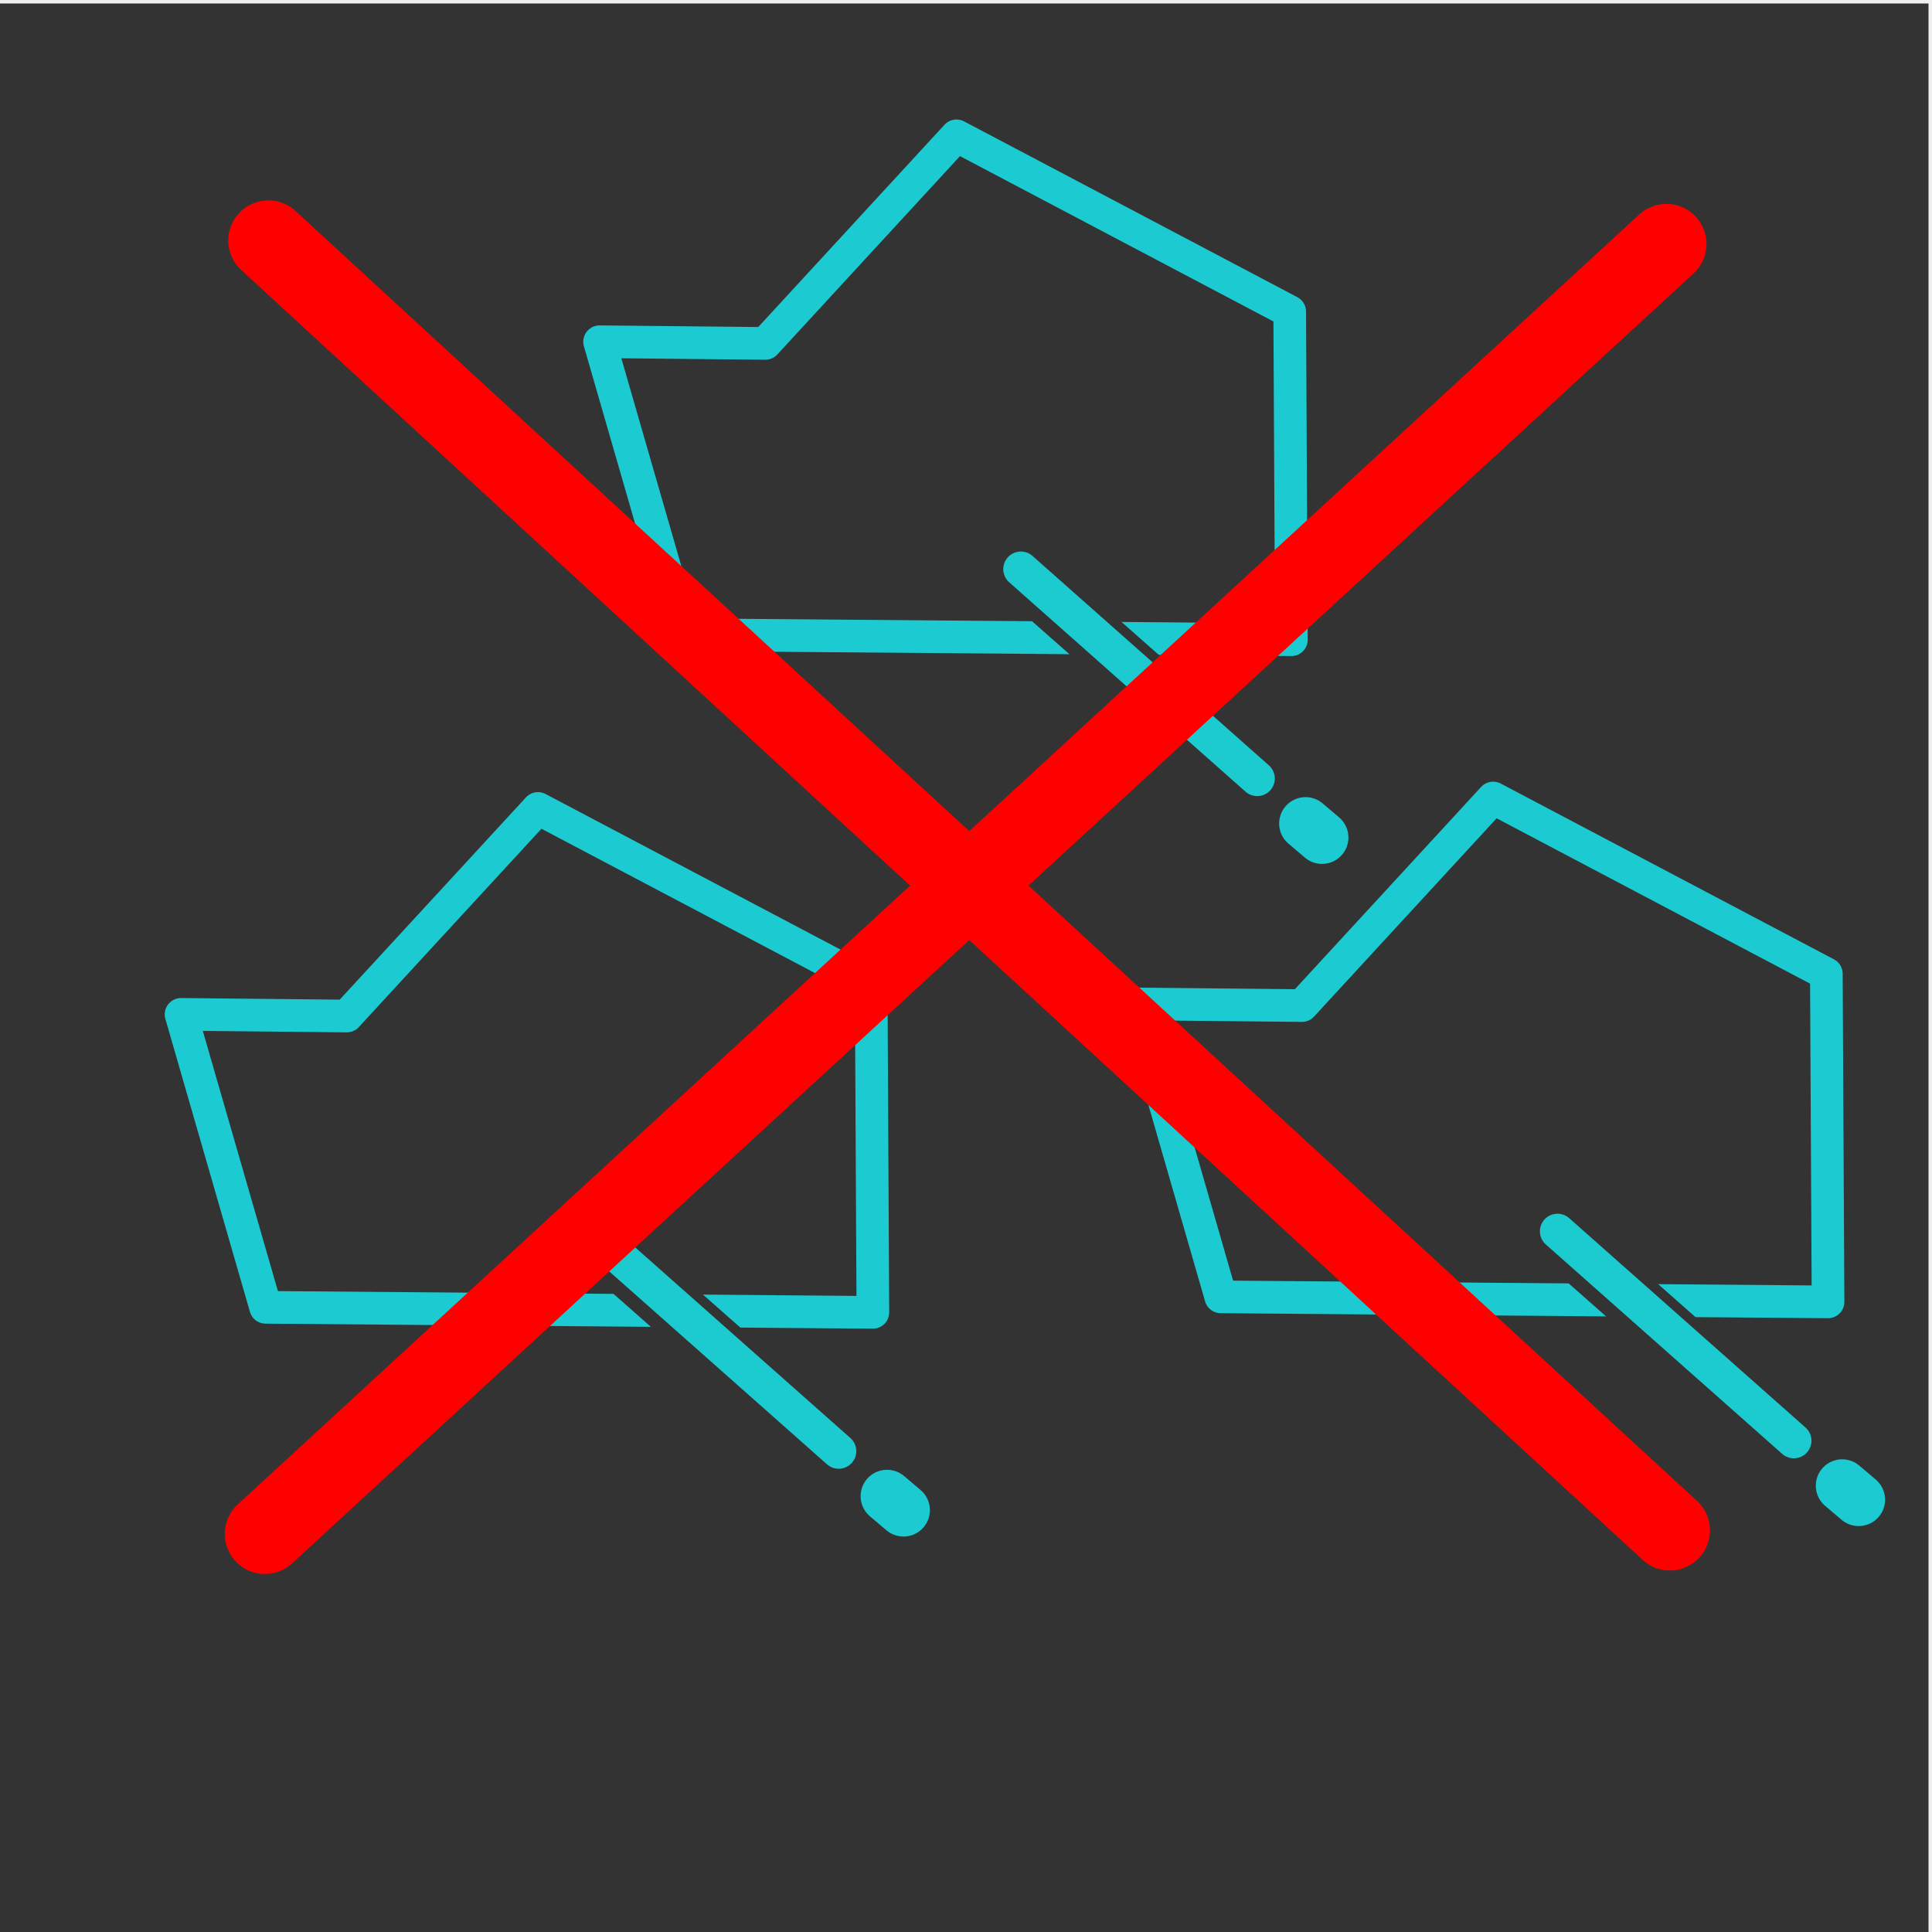
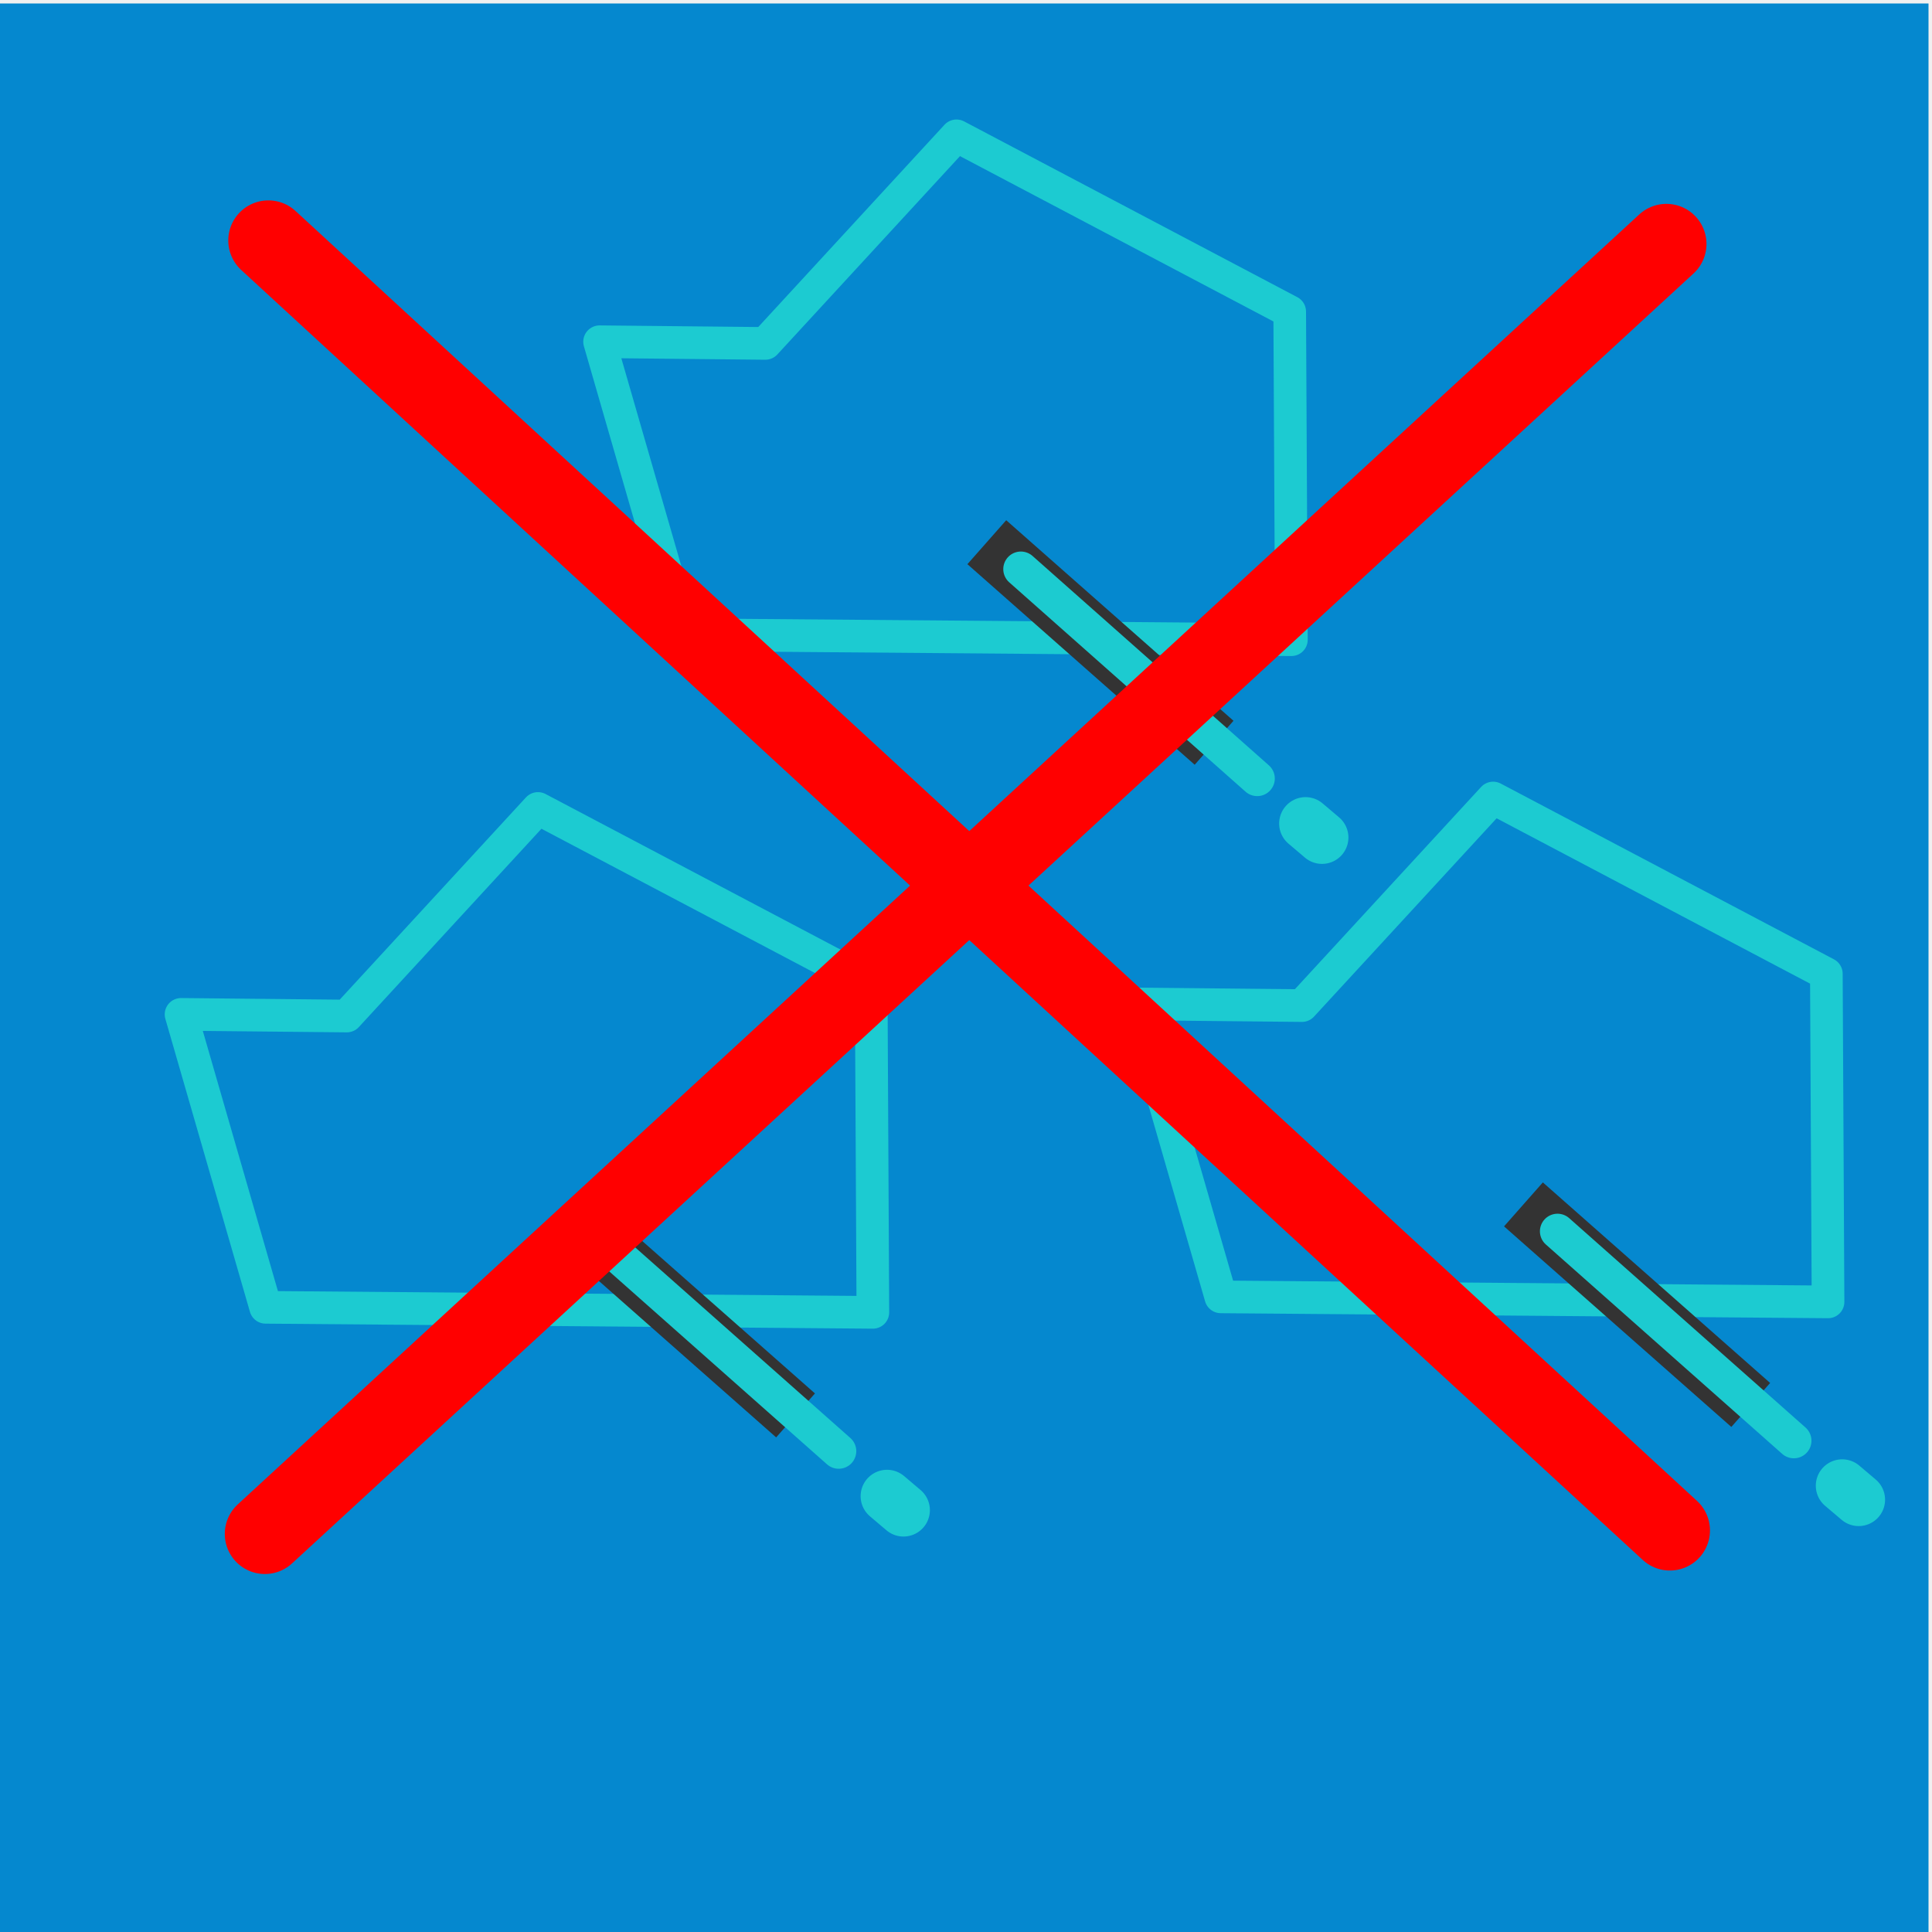
<svg xmlns="http://www.w3.org/2000/svg" width="200mm" height="200mm" viewBox="0 0 200 200" version="1.1" id="svg36">
  <defs id="defs33">
    <linearGradient id="linearGradient1137">
      <stop style="stop-color:#333333;stop-opacity:1;" offset="0" id="stop1135" />
    </linearGradient>
  </defs>
  <g id="layer1" style="display:none" />
  <g id="layer2" style="display:inline">
-     <rect style="opacity:1;fill:#333333;fill-opacity:1;fill-rule:evenodd;stroke:#333333;stroke-width:4;stroke-opacity:1" id="rect1472" width="196" height="196" x="1.639" y="2.361" />
+     <rect style="opacity:1;fill:#0588CF;fill-opacity:1;fill-rule:evenodd;stroke:#0588CF;stroke-width:4;stroke-opacity:1" id="rect1472" width="196" height="196" x="1.639" y="2.361" />
    <path style="fill:none;stroke:#1ccbd1;stroke-width:3.379;stroke-linecap:butt;stroke-linejoin:round;stroke-miterlimit:4;stroke-dasharray:none;stroke-opacity:1" d="M 133.685,66.223 70.823,65.703 62.068,35.376 79.228,35.55 99.015,14.061 133.51,32.257 Z" id="path2799" />
    <path style="fill:none;stroke:#333333;stroke-width:6.071;stroke-linecap:butt;stroke-linejoin:miter;stroke-miterlimit:4;stroke-dasharray:none;stroke-opacity:1" d="m 102.154,56.129 c 23.528,20.762 23.528,20.762 23.528,20.762" id="path2297" />
    <path style="fill:#1ccbd1;fill-opacity:1;stroke:#1ccbd0;stroke-width:3.643;stroke-linecap:round;stroke-linejoin:miter;stroke-miterlimit:4;stroke-dasharray:none;stroke-opacity:1" d="m 105.68,58.916 24.466,21.676" id="path1136" />
    <path style="fill:none;stroke:#1ccbd1;stroke-width:5.464;stroke-linecap:round;stroke-linejoin:miter;stroke-miterlimit:4;stroke-dasharray:none;stroke-opacity:1" d="m 135.149,85.251 1.707,1.447" id="path1458" />
    <path style="display:inline;fill:none;stroke:#1ccbd1;stroke-width:3.379;stroke-linecap:butt;stroke-linejoin:round;stroke-miterlimit:4;stroke-dasharray:none;stroke-opacity:1" d="m 90.359,135.854 -62.862,-0.52 -8.755,-30.327 17.16,0.173 19.787,-21.489 34.495,18.196 z" id="path2799-1" />
    <path style="display:inline;fill:none;stroke:#333333;stroke-width:6.071;stroke-linecap:butt;stroke-linejoin:miter;stroke-miterlimit:4;stroke-dasharray:none;stroke-opacity:1" d="m 58.828,125.761 c 23.528,20.762 23.528,20.762 23.528,20.762" id="path2297-6" />
    <path style="display:inline;fill:#1ccbd1;fill-opacity:1;stroke:#1ccbd0;stroke-width:3.643;stroke-linecap:round;stroke-linejoin:miter;stroke-miterlimit:4;stroke-dasharray:none;stroke-opacity:1" d="m 62.354,128.548 24.466,21.676" id="path1136-8" />
    <path style="display:inline;fill:none;stroke:#1ccbd1;stroke-width:5.464;stroke-linecap:round;stroke-linejoin:miter;stroke-miterlimit:4;stroke-dasharray:none;stroke-opacity:1" d="m 91.823,154.883 1.707,1.447" id="path1458-0" />
    <path style="display:inline;fill:none;stroke:#1ccbd1;stroke-width:3.379;stroke-linecap:butt;stroke-linejoin:round;stroke-miterlimit:4;stroke-dasharray:none;stroke-opacity:1" d="m 189.238,134.772 -62.862,-0.52 -8.755,-30.327 17.16,0.173 19.787,-21.489 34.495,18.196 z" id="path2799-10" />
    <path style="display:inline;fill:none;stroke:#ff0000;stroke-width:8.301;stroke-linecap:round;stroke-linejoin:miter;stroke-miterlimit:4;stroke-dasharray:none;stroke-opacity:1" d="M 27.781,24.894 172.865,158.43" id="path925-0" />
    <path style="display:inline;fill:none;stroke:#333333;stroke-width:6.071;stroke-linecap:butt;stroke-linejoin:miter;stroke-miterlimit:4;stroke-dasharray:none;stroke-opacity:1" d="m 157.707,124.678 c 23.528,20.762 23.528,20.762 23.528,20.762" id="path2297-5" />
    <path style="display:inline;fill:#1ccbd1;fill-opacity:1;stroke:#1ccbd0;stroke-width:3.643;stroke-linecap:round;stroke-linejoin:miter;stroke-miterlimit:4;stroke-dasharray:none;stroke-opacity:1" d="m 161.233,127.465 24.466,21.676" id="path1136-9" />
    <path style="display:inline;fill:none;stroke:#1ccbd1;stroke-width:5.464;stroke-linecap:round;stroke-linejoin:miter;stroke-miterlimit:4;stroke-dasharray:none;stroke-opacity:1" d="m 190.703,153.8 1.707,1.447" id="path1458-4" />
    <path style="display:inline;fill:none;stroke:#ff0000;stroke-width:8.301;stroke-linecap:round;stroke-linejoin:miter;stroke-miterlimit:4;stroke-dasharray:none;stroke-opacity:1" d="M 172.504,25.255 27.42,158.791" id="path925-0-9" />
  </g>
  <g id="layer3" style="display:inline">
    <path style="fill:none;stroke:#ffffff;stroke-width:5.019;stroke-linecap:round;stroke-linejoin:miter;stroke-miterlimit:4;stroke-dasharray:none;stroke-opacity:1" d="m 212.857,175.205 h 60.145" id="path33656" />
    <path style="fill:none;stroke:#ffffff;stroke-width:5.019;stroke-linecap:round;stroke-linejoin:miter;stroke-miterlimit:4;stroke-dasharray:none;stroke-opacity:1" d="m 212.857,175.205 36.516,-40.573" id="path33658" />
    <path style="display:inline;fill:none;stroke:#ffffff;stroke-width:5.019;stroke-linecap:round;stroke-linejoin:miter;stroke-miterlimit:4;stroke-dasharray:none;stroke-opacity:1" d="M 273.002,175.205 309.518,134.632" id="path33658-5" />
    <path style="fill:none;stroke:#ffffff;stroke-width:5.019;stroke-linecap:round;stroke-linejoin:miter;stroke-miterlimit:4;stroke-dasharray:none;stroke-opacity:1" d="m 249.373,134.632 60.145,-1e-5" id="path34324" />
    <path style="display:inline;fill:none;stroke:#ffffff;stroke-width:5.019;stroke-linecap:round;stroke-linejoin:miter;stroke-miterlimit:4;stroke-dasharray:none;stroke-opacity:1" d="M 213.931,155.396 H 274.076" id="path33656-2" />
    <path style="display:inline;fill:none;stroke:#ffffff;stroke-width:5.019;stroke-linecap:round;stroke-linejoin:miter;stroke-miterlimit:4;stroke-dasharray:none;stroke-opacity:1" d="m 250.447,114.823 h 60.145" id="path33656-2-7" />
    <path style="display:inline;fill:none;stroke:#ffffff;stroke-width:5.019;stroke-linecap:round;stroke-linejoin:miter;stroke-miterlimit:4;stroke-dasharray:none;stroke-opacity:1" d="m 213.931,155.396 36.516,-40.573" id="path33658-8" />
    <path style="display:inline;fill:none;stroke:#ffffff;stroke-width:5.019;stroke-linecap:round;stroke-linejoin:miter;stroke-miterlimit:4;stroke-dasharray:none;stroke-opacity:1" d="m 274.076,155.396 36.516,-40.573" id="path33658-5-6" />
  </g>
</svg>
